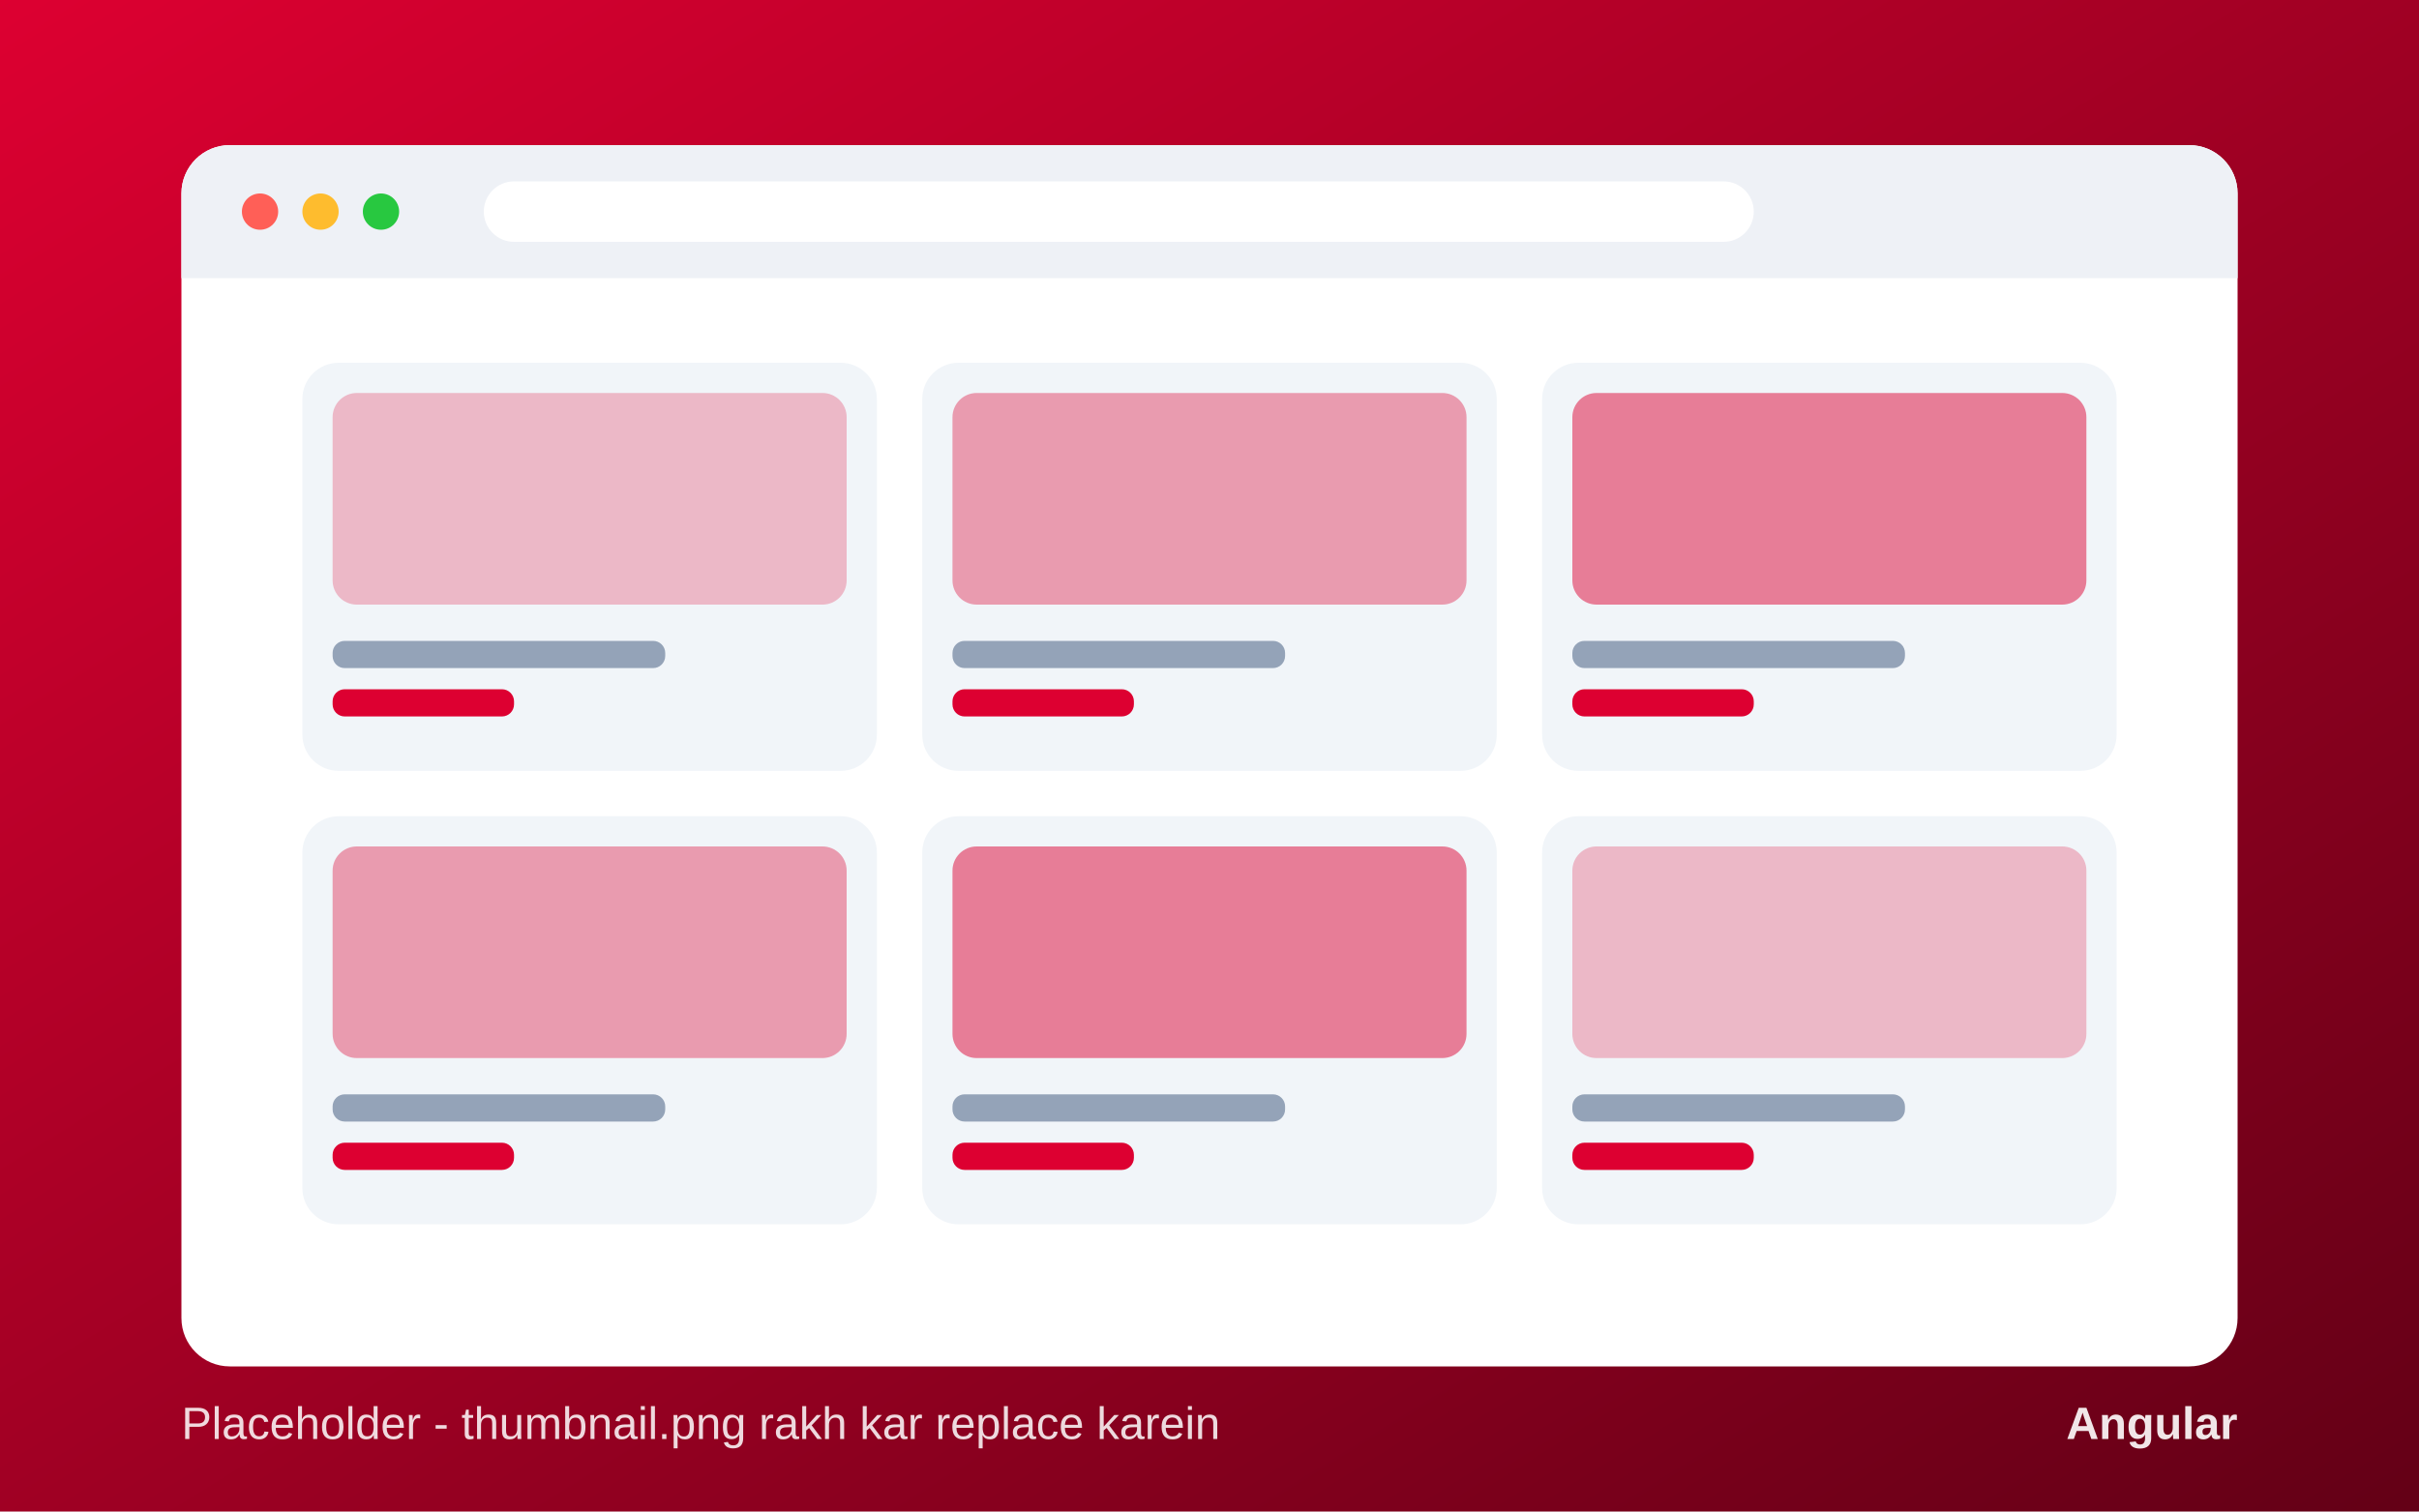
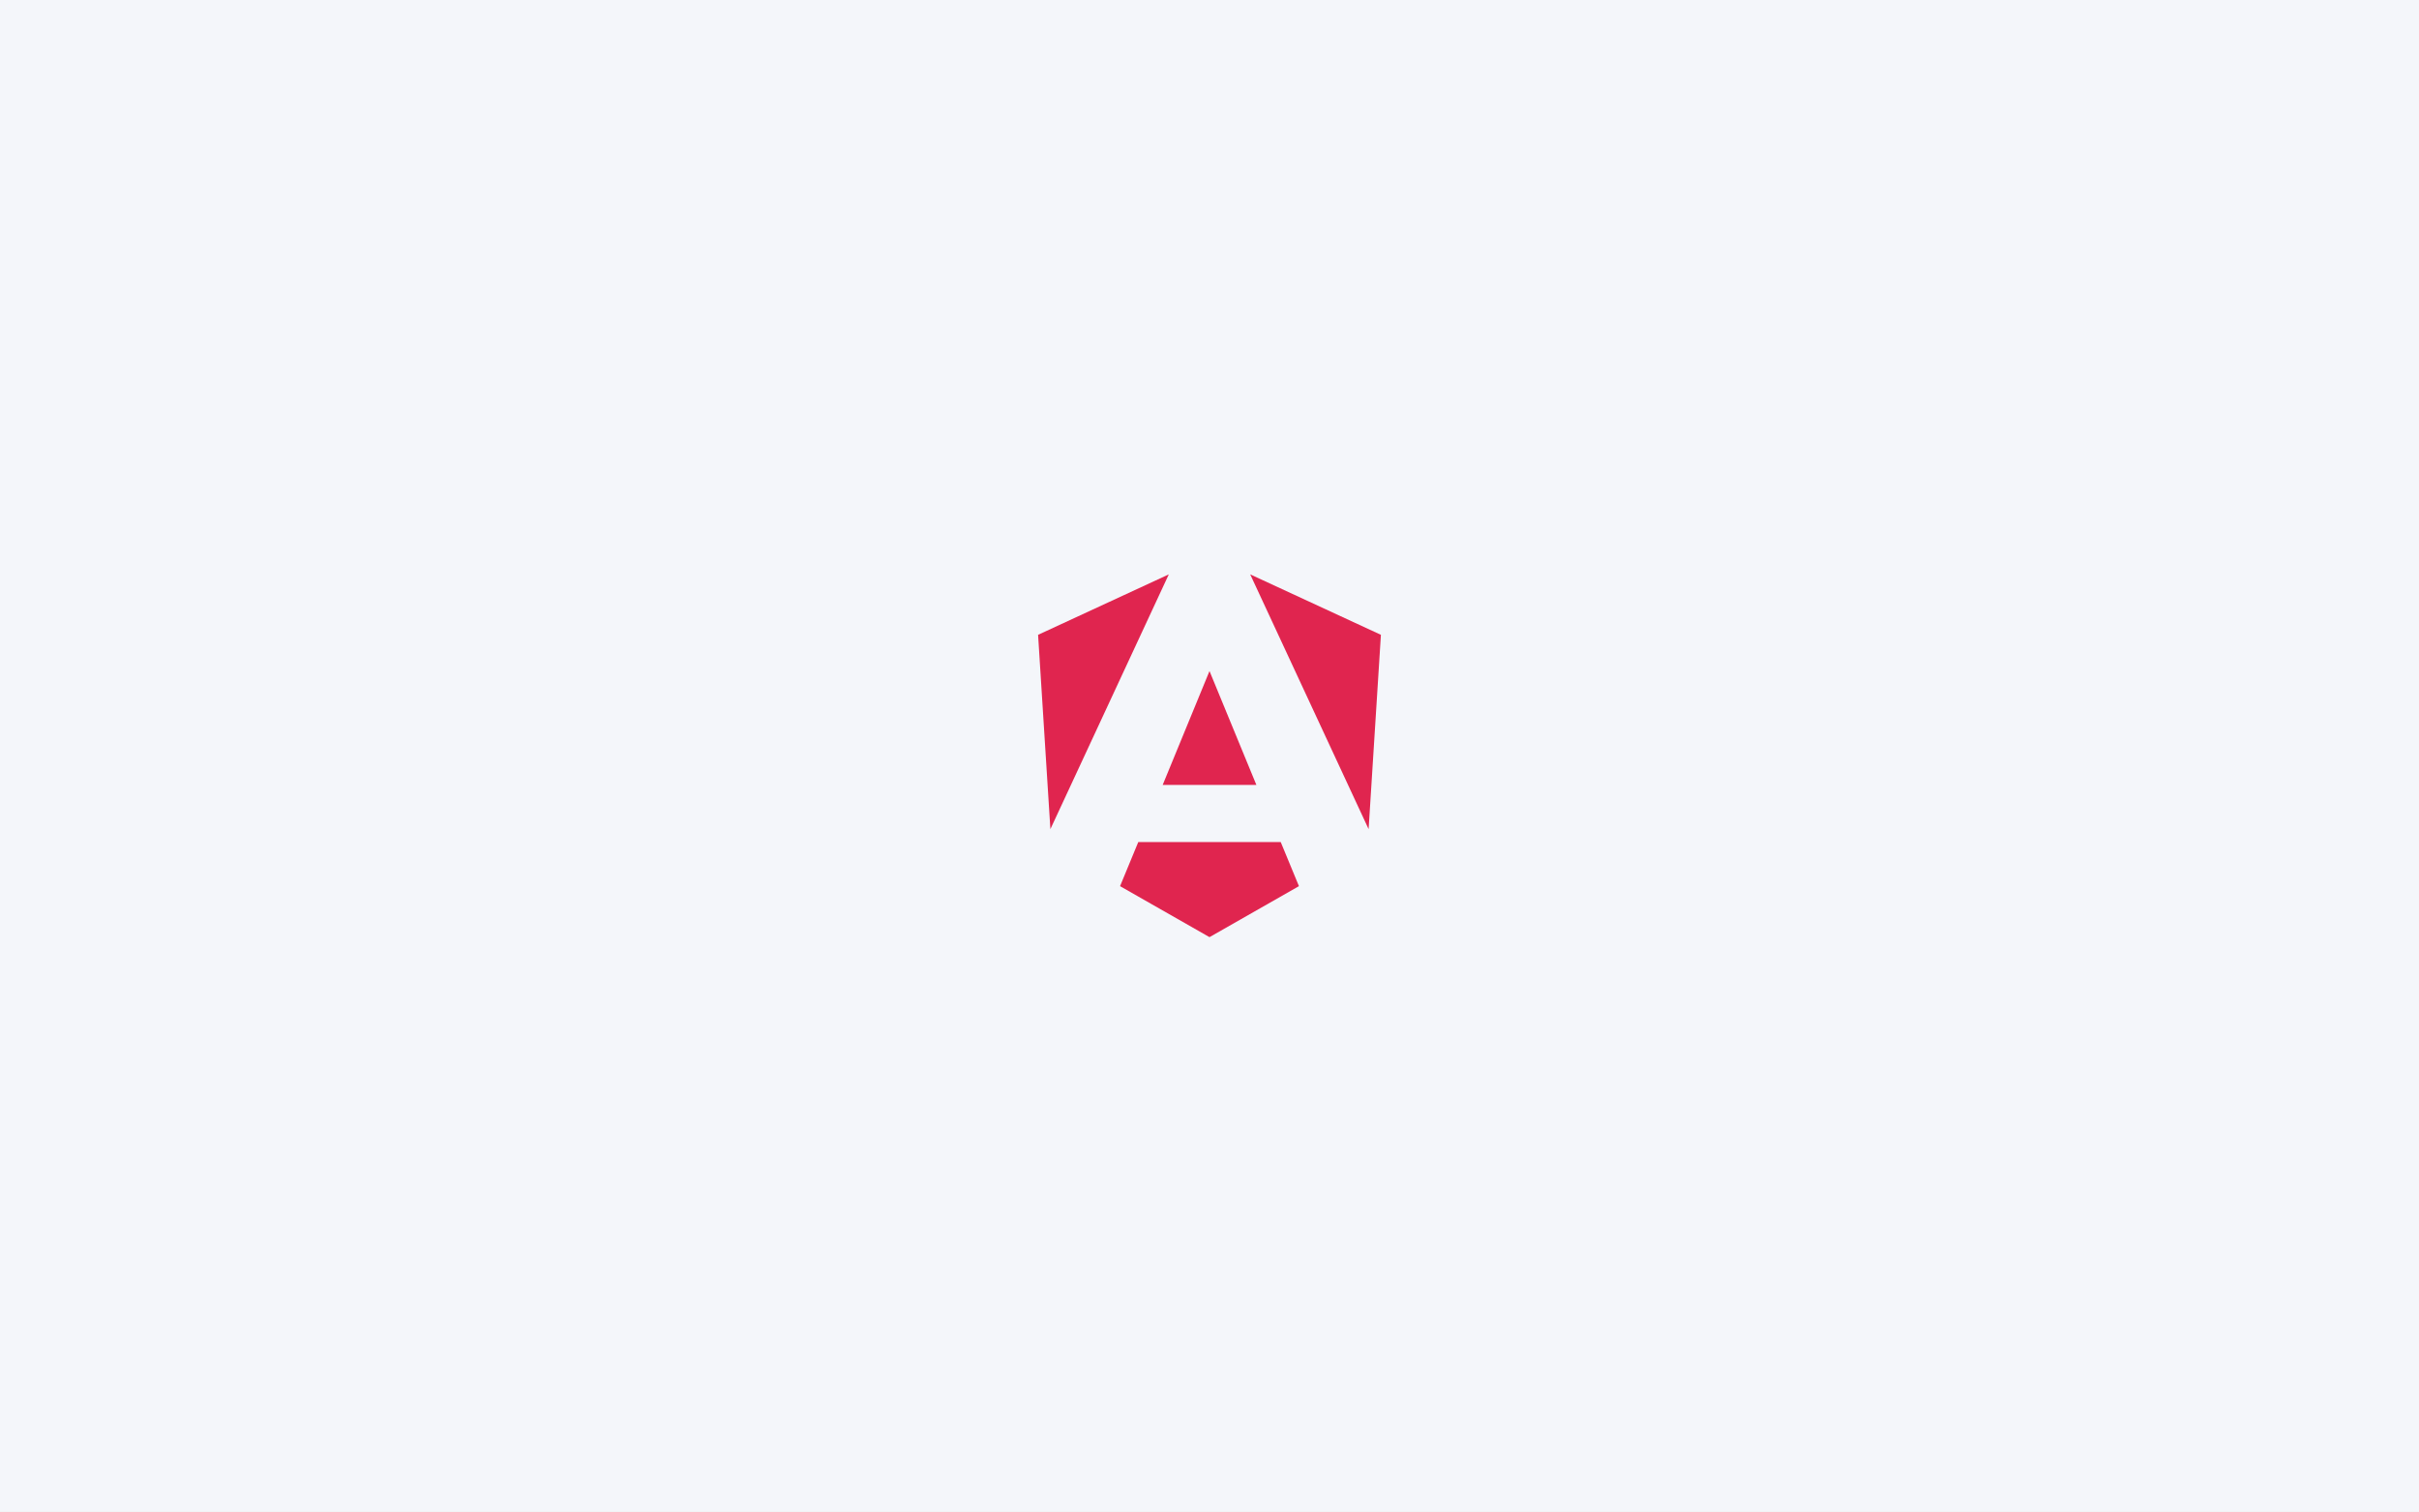
- <svg xmlns="http://www.w3.org/2000/svg" viewBox="0 0 800 500" width="800" height="500" role="img" aria-label="OpsCenter - ERP Frontend">
-   <defs>
-     <linearGradient id="g" x1="0" y1="0" x2="1" y2="1">
-       <stop offset="0" stop-color="#dd0031" />
-       <stop offset="1" stop-color="#630016" />
-     </linearGradient>
-   </defs>
-   <rect width="800" height="500" fill="url(#g)" />
-   <rect x="60" y="48" width="680" height="404" rx="16" fill="#ffffff" />
-   <path d="M60 64a16 16 0 0 1 16-16h648a16 16 0 0 1 16 16v28H60z" fill="#eef1f6" />
-   <circle cx="86" cy="70" r="6" fill="#ff5f57" />
-   <circle cx="106" cy="70" r="6" fill="#febc2e" />
-   <circle cx="126" cy="70" r="6" fill="#28c840" />
-   <rect x="160" y="60" width="420" height="20" rx="10" fill="#ffffff" />
-   <rect x="100" y="120" width="190" height="135" rx="12" fill="#f1f5f9" />
-   <rect x="110" y="130" width="170" height="70" rx="8" fill="#dd0031" opacity="0.25" />
-   <rect x="110" y="212" width="110" height="9" rx="4" fill="#94a3b8" />
-   <rect x="110" y="228" width="60" height="9" rx="4" fill="#dd0031" />
-   <rect x="305" y="120" width="190" height="135" rx="12" fill="#f1f5f9" />
-   <rect x="315" y="130" width="170" height="70" rx="8" fill="#dd0031" opacity="0.37" />
-   <rect x="315" y="212" width="110" height="9" rx="4" fill="#94a3b8" />
-   <rect x="315" y="228" width="60" height="9" rx="4" fill="#dd0031" />
-   <rect x="510" y="120" width="190" height="135" rx="12" fill="#f1f5f9" />
-   <rect x="520" y="130" width="170" height="70" rx="8" fill="#dd0031" opacity="0.49" />
-   <rect x="520" y="212" width="110" height="9" rx="4" fill="#94a3b8" />
-   <rect x="520" y="228" width="60" height="9" rx="4" fill="#dd0031" />
-   <rect x="100" y="270" width="190" height="135" rx="12" fill="#f1f5f9" />
-   <rect x="110" y="280" width="170" height="70" rx="8" fill="#dd0031" opacity="0.37" />
-   <rect x="110" y="362" width="110" height="9" rx="4" fill="#94a3b8" />
-   <rect x="110" y="378" width="60" height="9" rx="4" fill="#dd0031" />
-   <rect x="305" y="270" width="190" height="135" rx="12" fill="#f1f5f9" />
-   <rect x="315" y="280" width="170" height="70" rx="8" fill="#dd0031" opacity="0.49" />
-   <rect x="315" y="362" width="110" height="9" rx="4" fill="#94a3b8" />
-   <rect x="315" y="378" width="60" height="9" rx="4" fill="#dd0031" />
-   <rect x="510" y="270" width="190" height="135" rx="12" fill="#f1f5f9" />
-   <rect x="520" y="280" width="170" height="70" rx="8" fill="#dd0031" opacity="0.25" />
-   <rect x="520" y="362" width="110" height="9" rx="4" fill="#94a3b8" />
-   <rect x="520" y="378" width="60" height="9" rx="4" fill="#dd0031" />
-   <text x="740" y="476" text-anchor="end" font-family="Arial,Helvetica,sans-serif" font-size="15" font-weight="700" fill="#ffffff" opacity=".9">Angular</text>
-   <text x="60" y="476" font-family="Arial,Helvetica,sans-serif" font-size="15" fill="#ffffff" opacity=".85">Placeholder - thumbnail.png rakh kar replace karein</text>
+ <svg xmlns="http://www.w3.org/2000/svg" viewBox="0 0 800 500" width="800" height="500" role="img" aria-label="Angular">
+   <rect width="800" height="500" fill="#f4f6fa" />
+   <g transform="translate(340 190) scale(5)">
+     <path d="M16.712 17.711H7.288l-1.204 2.916L12 24l5.916-3.373-1.204-2.916ZM14.692 0l7.832 16.855.814-12.856L14.692 0ZM9.308 0 .662 3.999l.814 12.856L9.308 0Zm-.405 13.93h6.198L12 6.396 8.903 13.93Z" fill="#dd0031" opacity=".85" />
+   </g>
</svg>
